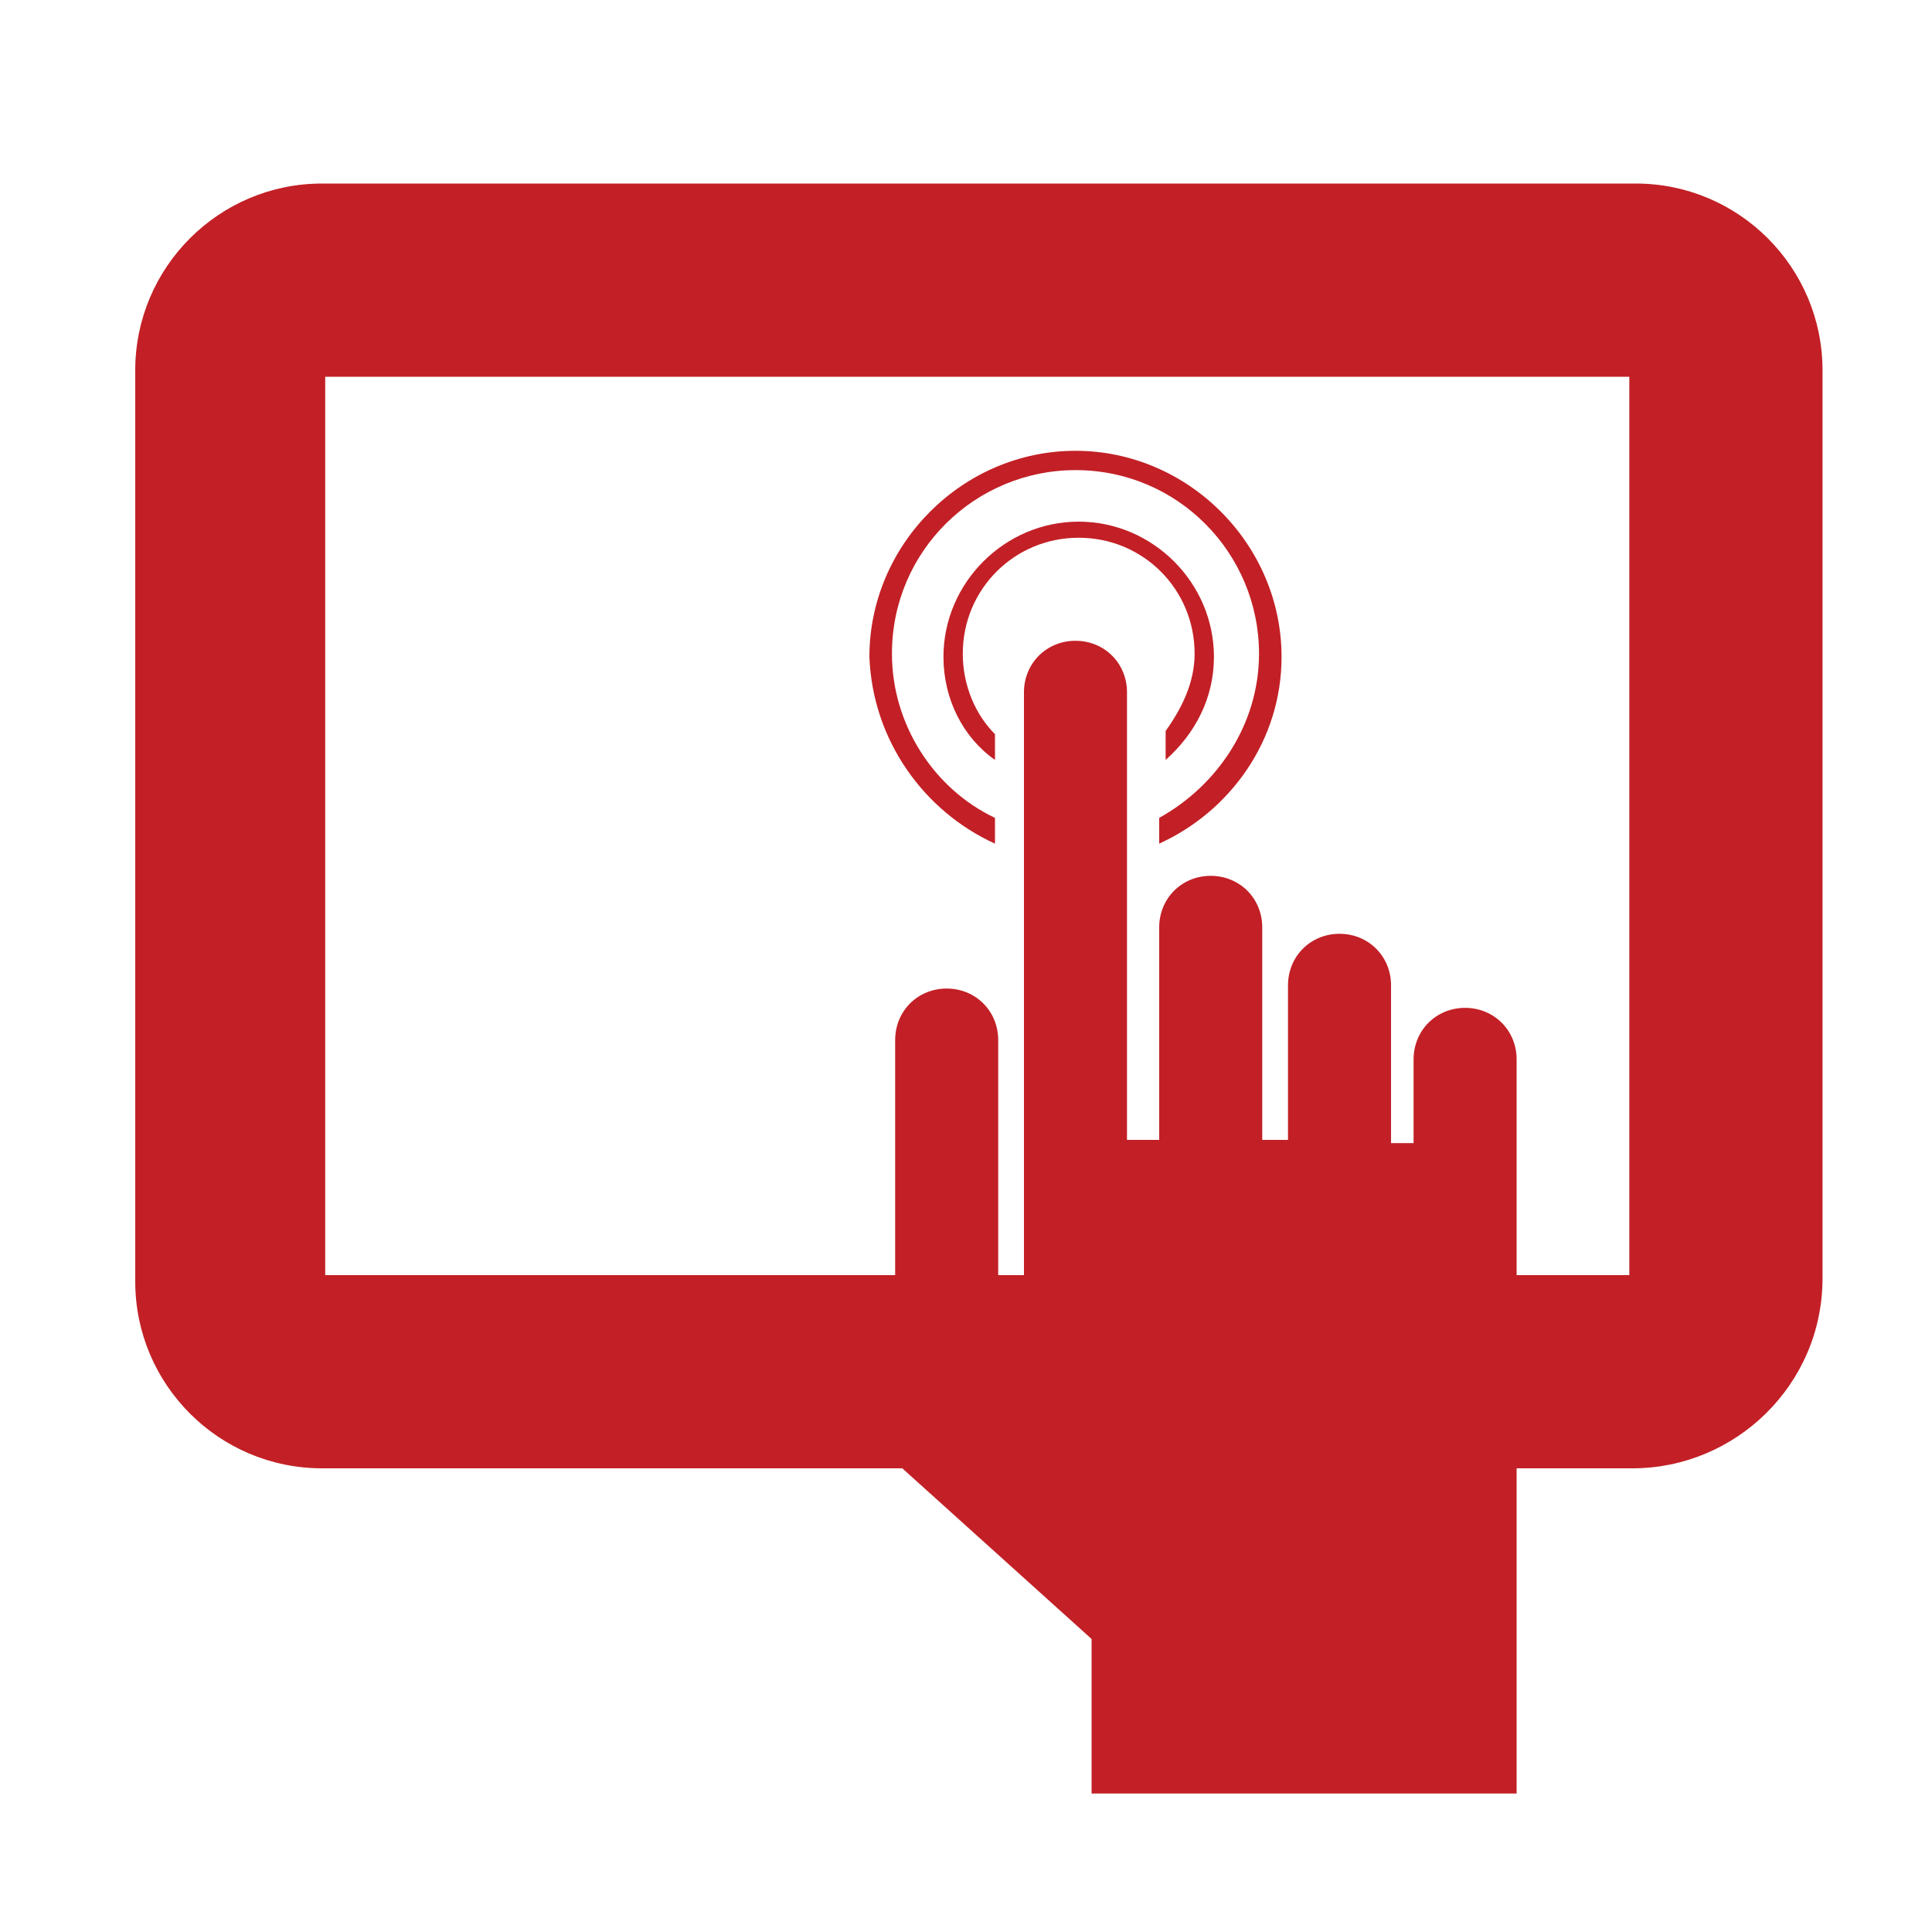
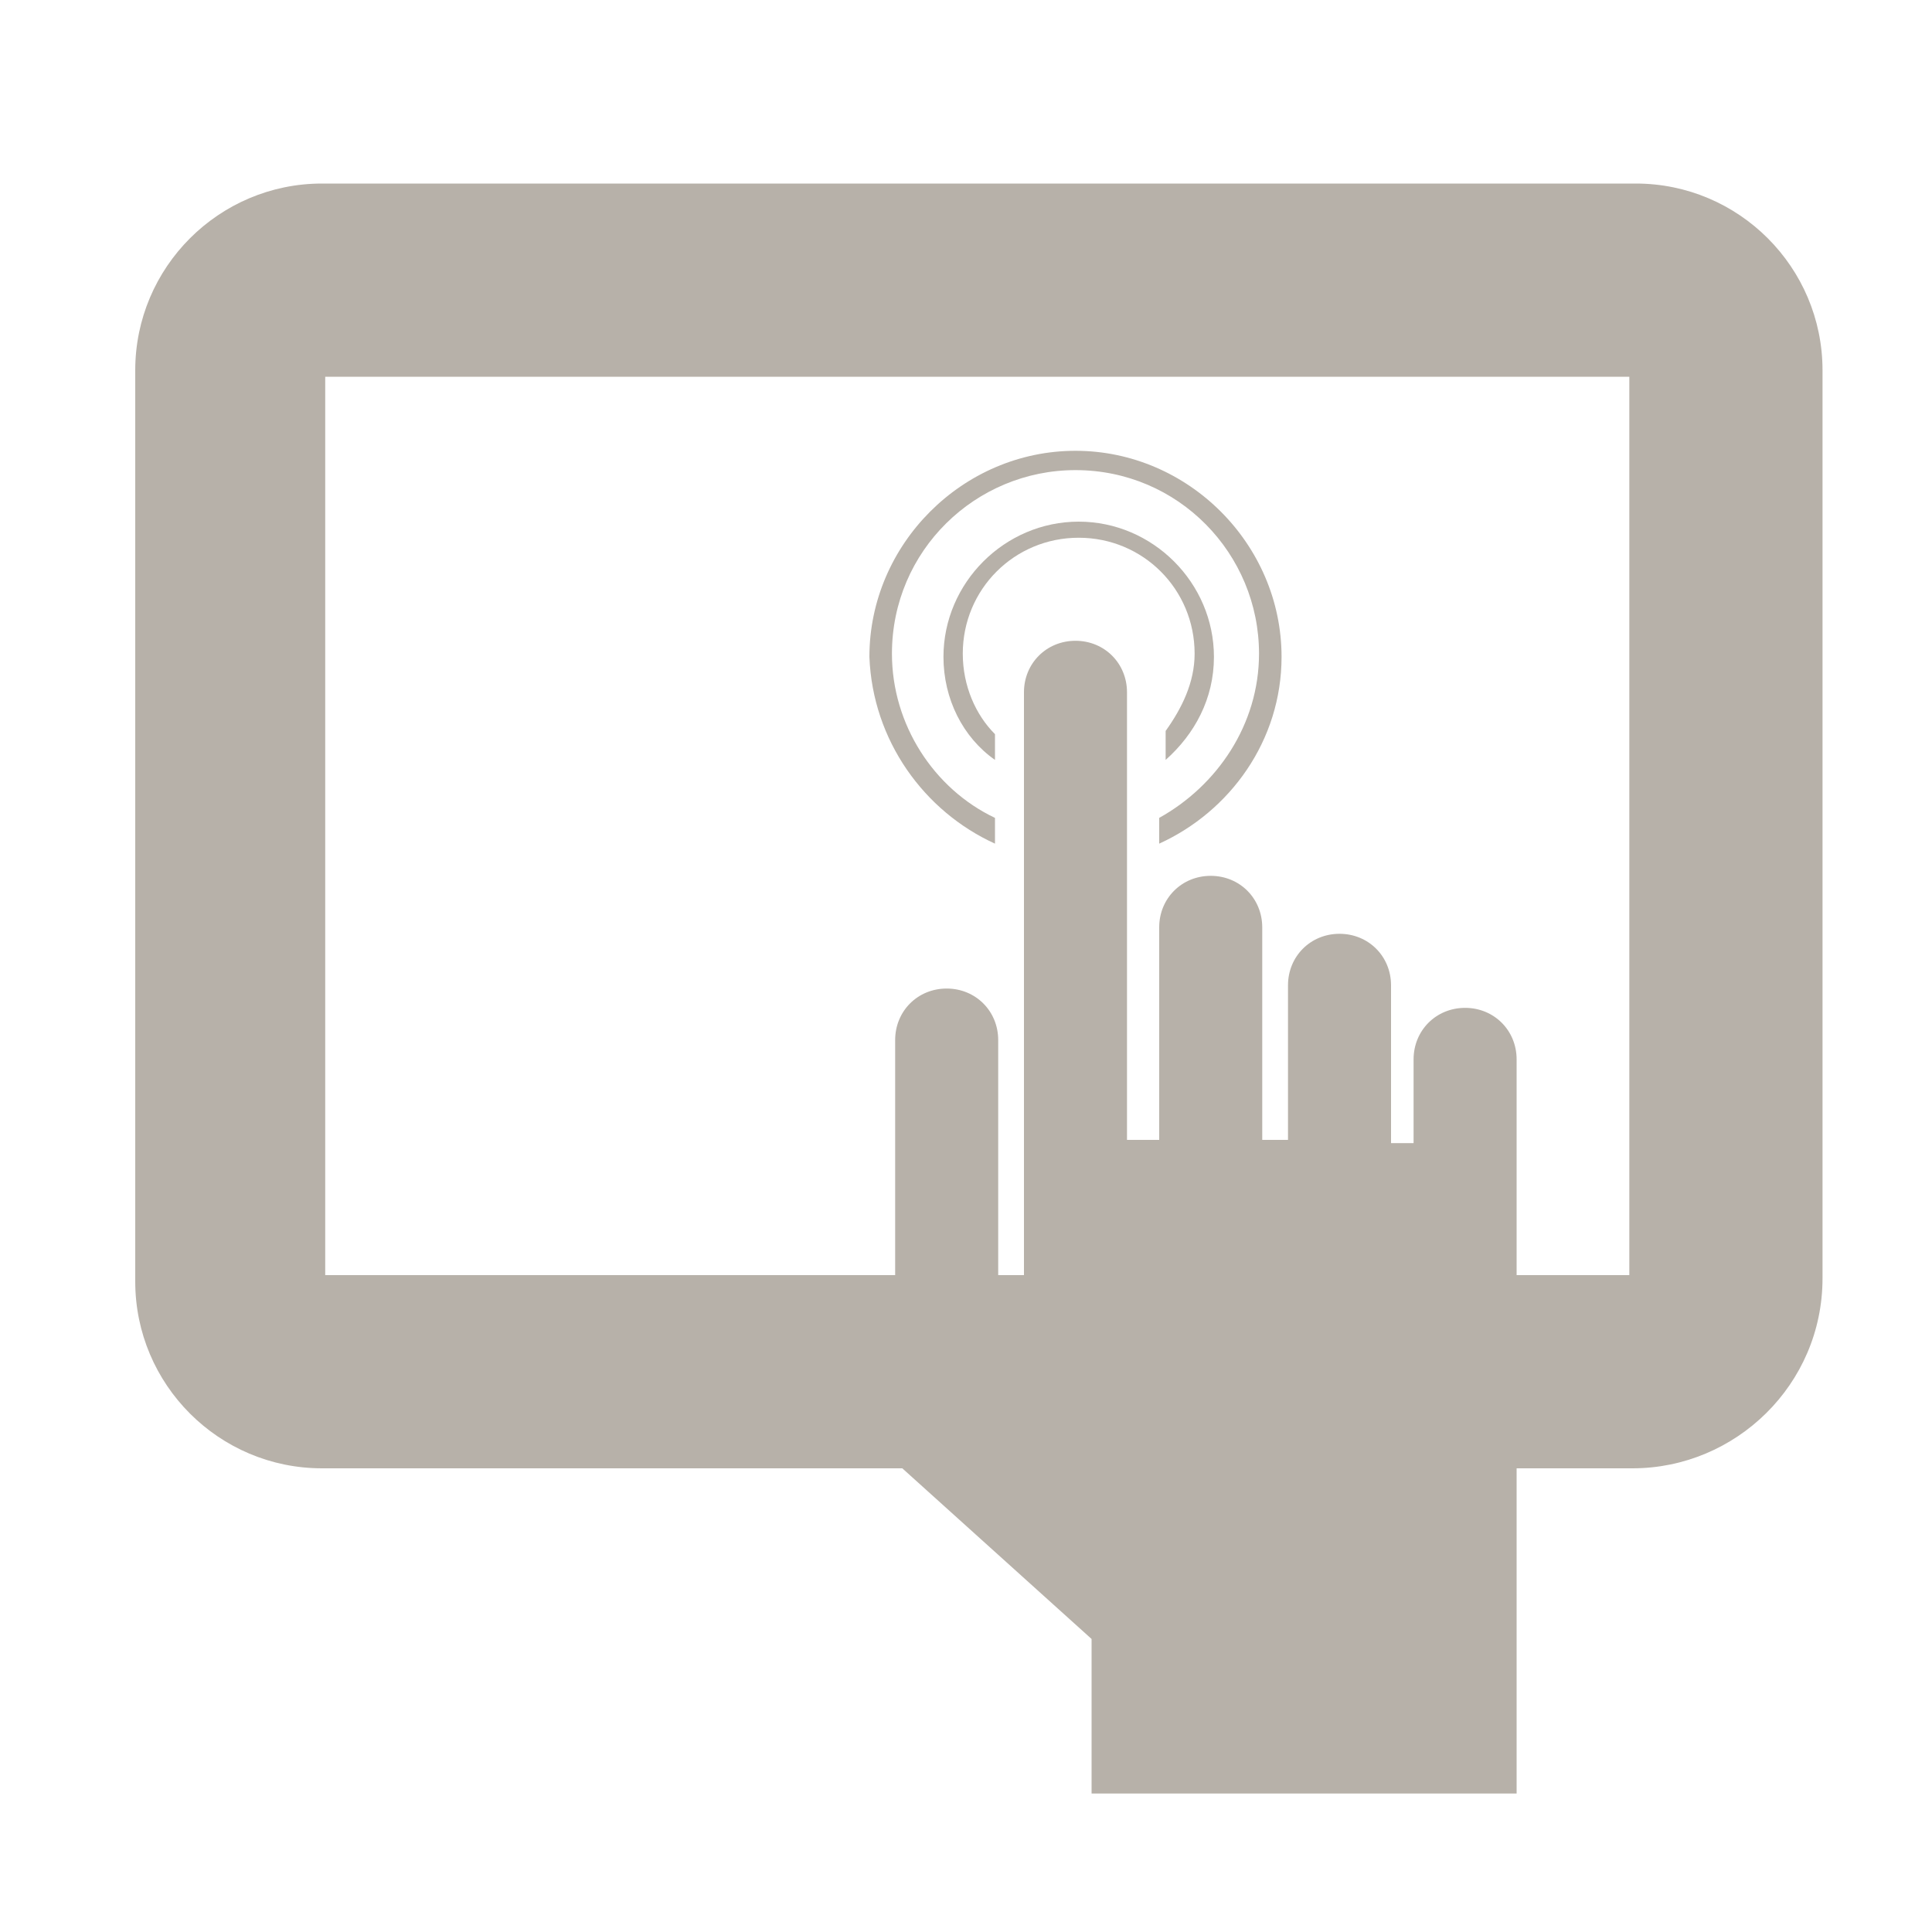
<svg xmlns="http://www.w3.org/2000/svg" version="1.1" id="Layer_1" x="0px" y="0px" width="60px" height="60px" viewBox="0 0 60 60" enable-background="new 0 0 60 60" xml:space="preserve">
  <g>
-     <path fill="#C22026" d="M45.5,31.3c-0.9,0-1.6,0.7-1.6,1.6v2.6h-0.7v-4.9c0-0.9-0.7-1.6-1.6-1.6c-0.9,0-1.6,0.7-1.6,1.6v4.8h-0.8   v-6.6c0-0.9-0.7-1.6-1.6-1.6c-0.9,0-1.6,0.7-1.6,1.6v6.6h-1V21.5c0-0.9-0.7-1.6-1.6-1.6c-0.9,0-1.6,0.7-1.6,1.6V40H31v-7.7   c0-0.9-0.7-1.6-1.6-1.6s-1.6,0.7-1.6,1.6v8.6v0.5v4l6.1,5.5v4.8h13.2v-2.3V35.6v-2.7C47.1,32,46.4,31.3,45.5,31.3z" />
-     <path fill="#C22026" d="M50.7,45.6H10c-3.2,0-5.8-2.6-5.8-5.8V11.5c0-3.2,2.6-5.8,5.8-5.8h40.8c3.2,0,5.8,2.6,5.8,5.8v28.2   C56.6,43,53.9,45.6,50.7,45.6z M10.1,39.6h40.5V11.7H10.1V39.6z" />
-     <path fill="#C22026" d="M30.9,26.2v-0.8c-1.9-0.9-3.2-2.9-3.2-5.1c0-3.2,2.6-5.7,5.7-5.7c3.2,0,5.7,2.6,5.7,5.7   c0,2.2-1.3,4.1-3.1,5.1v0.8c2.2-1,3.8-3.2,3.8-5.8c0-3.5-2.9-6.4-6.4-6.4S27,16.9,27,20.4C27.1,23,28.7,25.2,30.9,26.2z" />
-     <path fill="#C22026" d="M30.9,23.6v-0.8c-0.6-0.6-1-1.5-1-2.5c0-2,1.6-3.6,3.6-3.6s3.6,1.6,3.6,3.6c0,0.9-0.4,1.7-0.9,2.4v0.9   c0.9-0.8,1.5-1.9,1.5-3.2c0-2.3-1.9-4.2-4.2-4.2s-4.2,1.9-4.2,4.2C29.3,21.7,29.9,22.9,30.9,23.6z" />
+     <path fill="#B7B1A9" d="M45.5,31.3c-0.9,0-1.6,0.7-1.6,1.6v2.6h-0.7v-4.9c0-0.9-0.7-1.6-1.6-1.6c-0.9,0-1.6,0.7-1.6,1.6v4.8h-0.8   v-6.6c0-0.9-0.7-1.6-1.6-1.6c-0.9,0-1.6,0.7-1.6,1.6v6.6h-1V21.5c0-0.9-0.7-1.6-1.6-1.6c-0.9,0-1.6,0.7-1.6,1.6V40H31v-7.7   c0-0.9-0.7-1.6-1.6-1.6s-1.6,0.7-1.6,1.6v8.6v0.5v4l6.1,5.5v4.8h13.2v-2.3V35.6v-2.7C47.1,32,46.4,31.3,45.5,31.3z" />
+     <path fill="#B7B1A9" d="M50.7,45.6H10c-3.2,0-5.8-2.6-5.8-5.8V11.5c0-3.2,2.6-5.8,5.8-5.8h40.8c3.2,0,5.8,2.6,5.8,5.8v28.2   C56.6,43,53.9,45.6,50.7,45.6z M10.1,39.6h40.5V11.7H10.1V39.6z" />
+     <path fill="#B7B1A9" d="M30.9,26.2v-0.8c-1.9-0.9-3.2-2.9-3.2-5.1c0-3.2,2.6-5.7,5.7-5.7c3.2,0,5.7,2.6,5.7,5.7   c0,2.2-1.3,4.1-3.1,5.1v0.8c2.2-1,3.8-3.2,3.8-5.8c0-3.5-2.9-6.4-6.4-6.4S27,16.9,27,20.4C27.1,23,28.7,25.2,30.9,26.2z" />
+     <path fill="#B7B1A9" d="M30.9,23.6v-0.8c-0.6-0.6-1-1.5-1-2.5c0-2,1.6-3.6,3.6-3.6s3.6,1.6,3.6,3.6c0,0.9-0.4,1.7-0.9,2.4v0.9   c0.9-0.8,1.5-1.9,1.5-3.2c0-2.3-1.9-4.2-4.2-4.2s-4.2,1.9-4.2,4.2C29.3,21.7,29.9,22.9,30.9,23.6z" />
  </g>
</svg>
